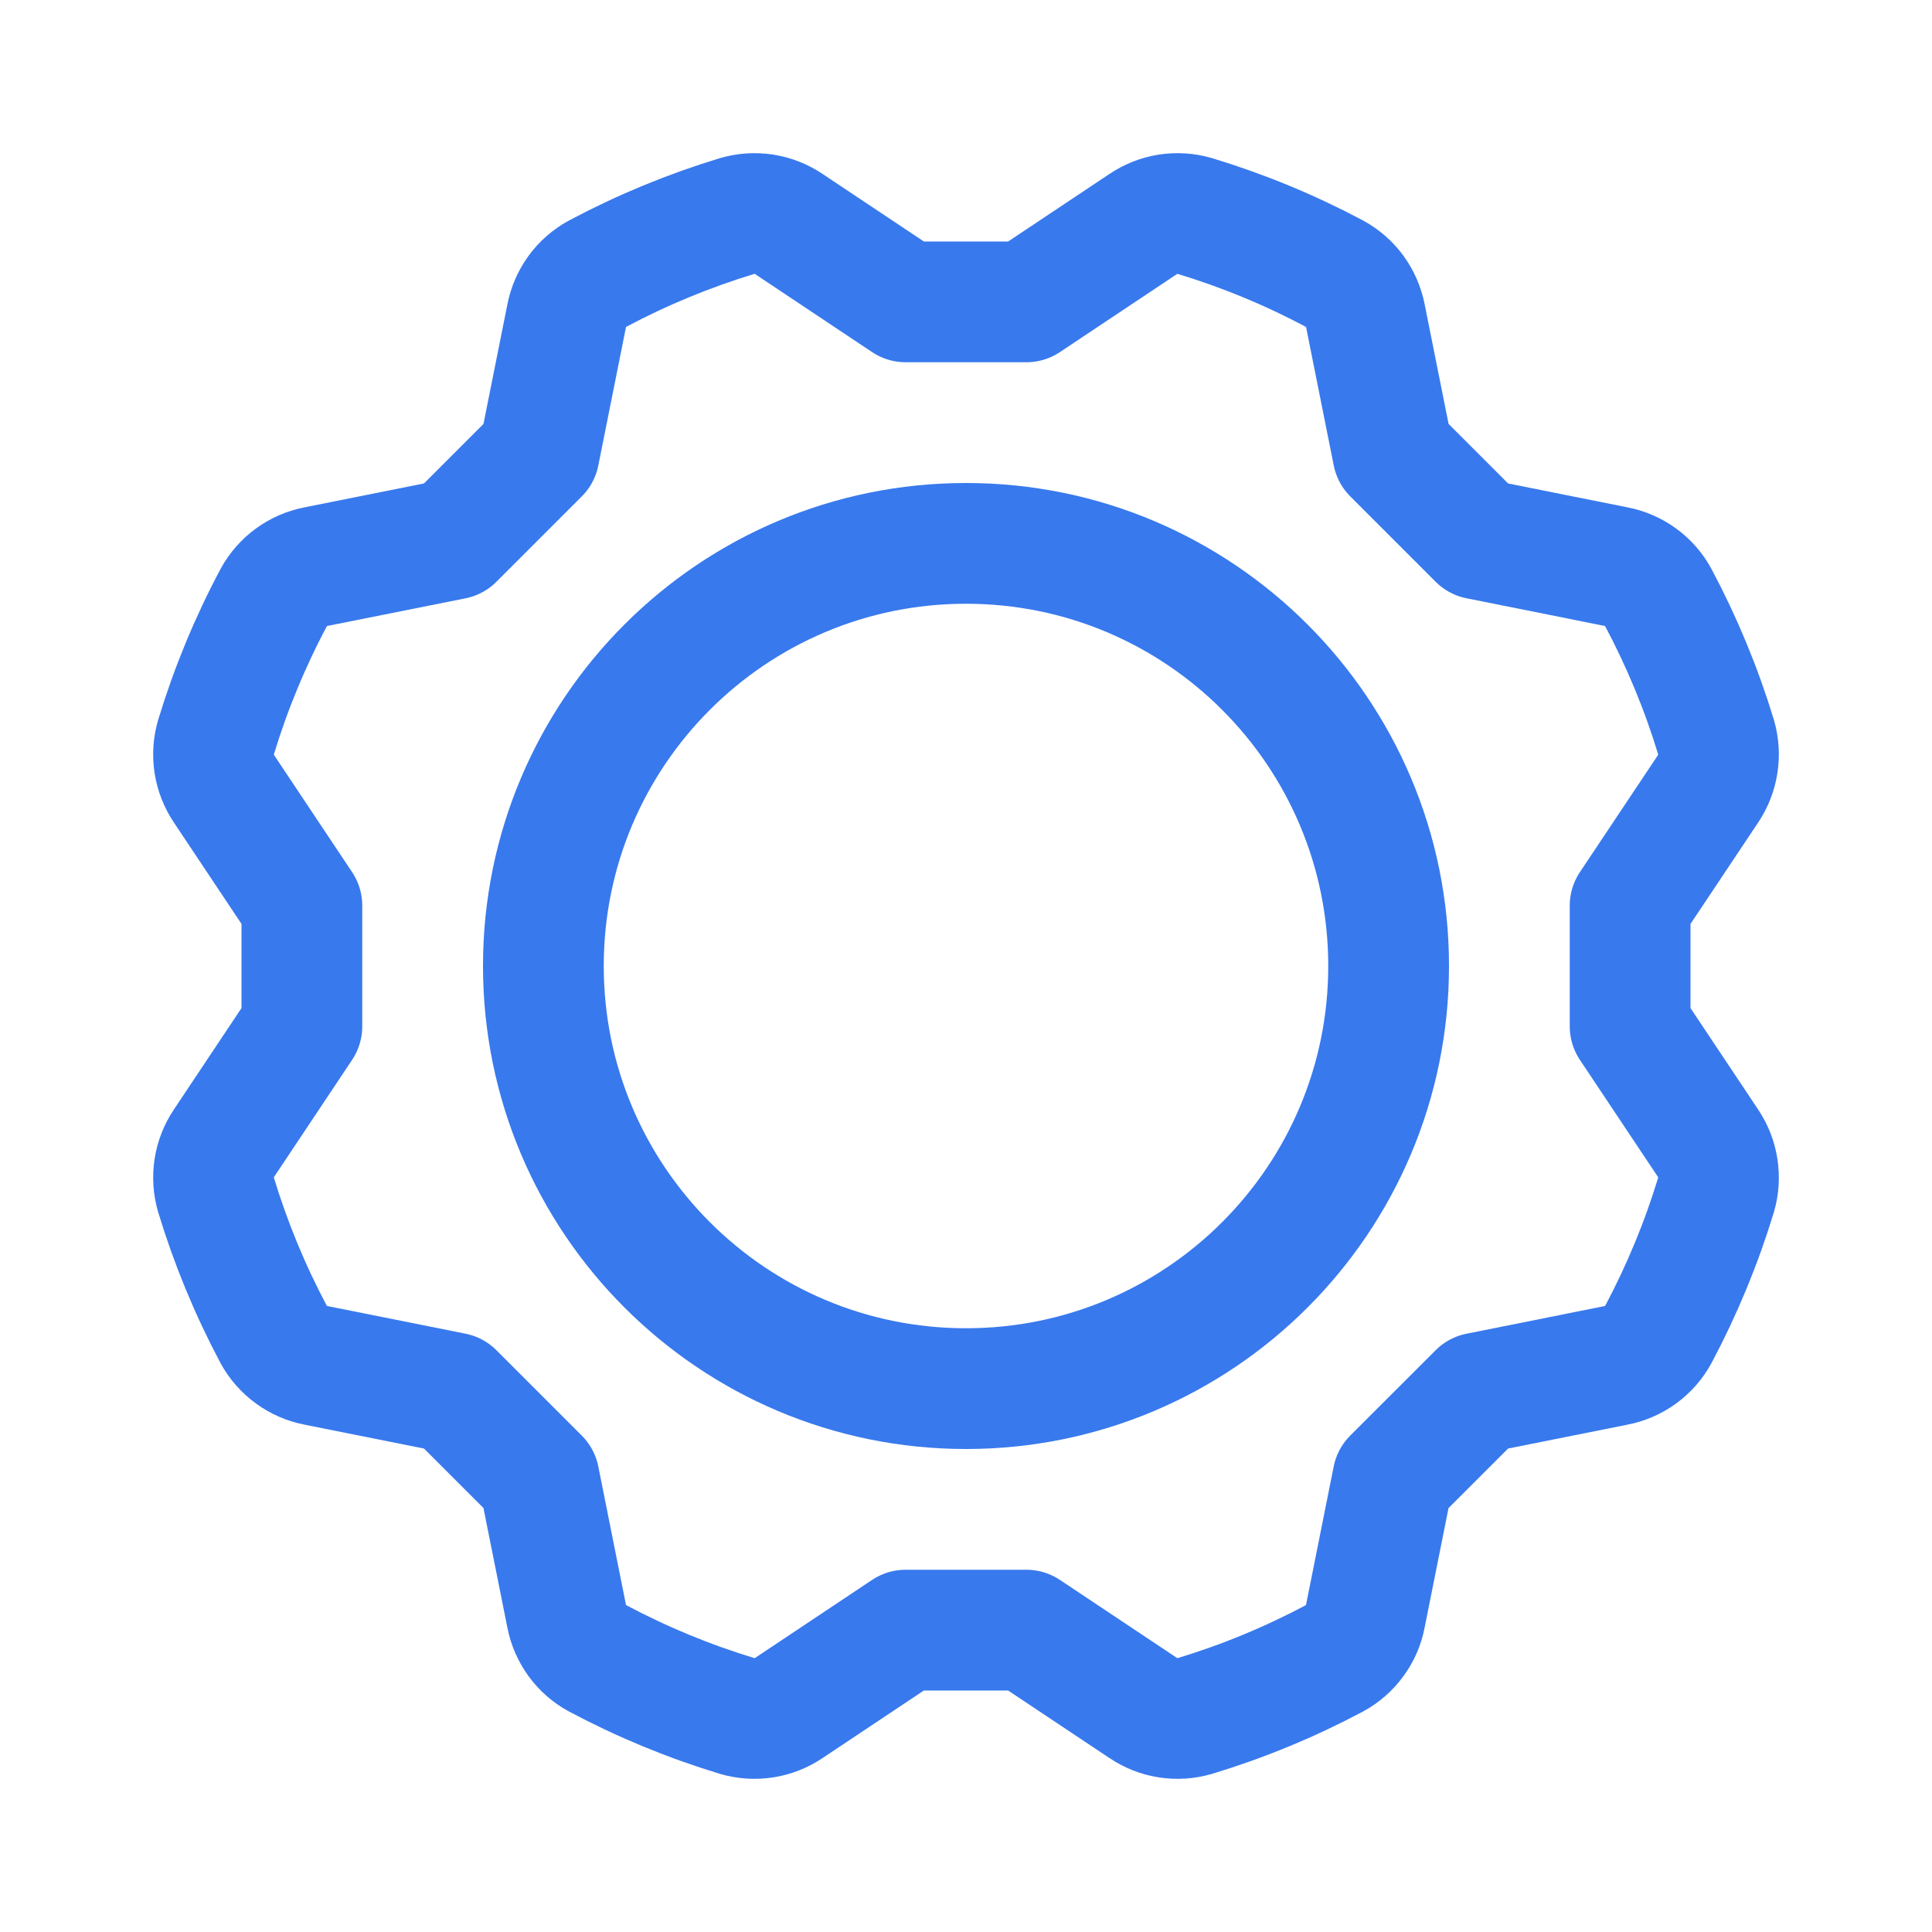
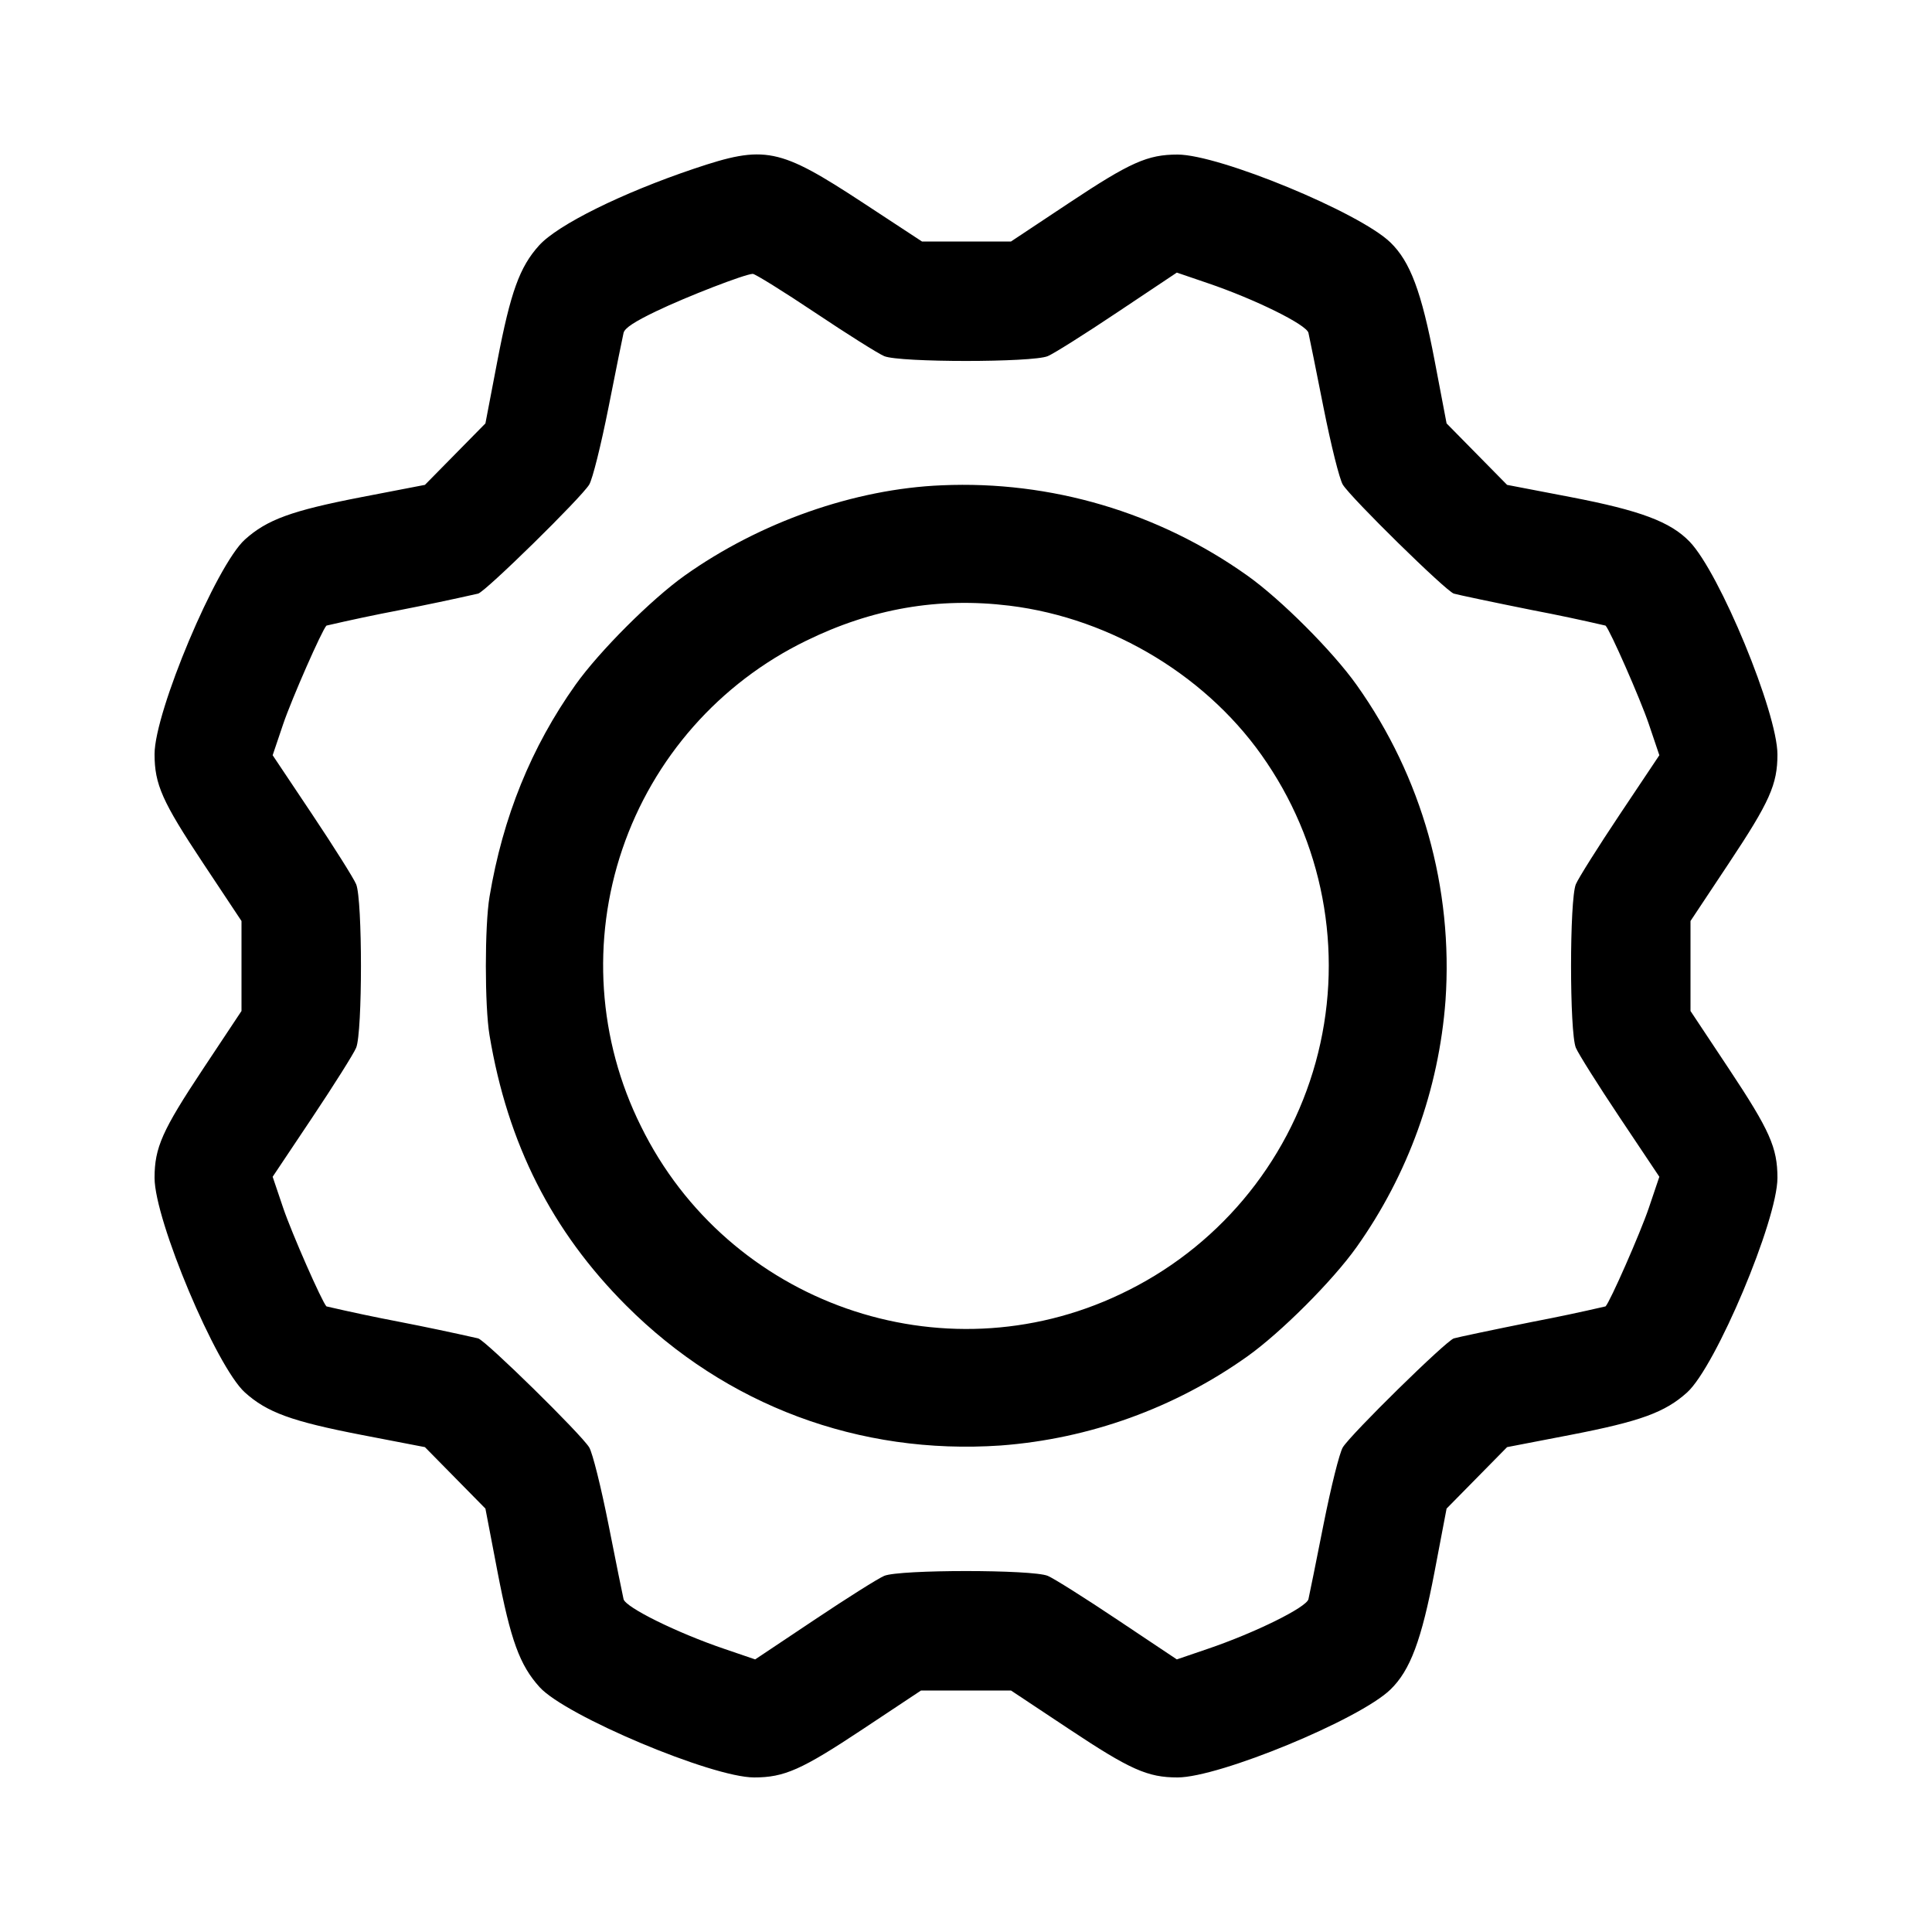
- <svg xmlns="http://www.w3.org/2000/svg" width="32" height="32" viewBox="0 0 32 32" fill="none">
-   <path d="M16 23C19.866 23 23 19.866 23 16C23 12.134 19.866 9 16 9C12.134 9 9 12.134 9 16C9 19.866 12.134 23 16 23Z" stroke="#3879ED" stroke-width="2" stroke-linecap="round" stroke-linejoin="round" />
-   <path d="M27 15L28.289 13.068C28.373 12.943 28.428 12.802 28.451 12.653C28.474 12.505 28.465 12.353 28.423 12.209C28.18 11.409 27.859 10.634 27.466 9.896C27.394 9.764 27.294 9.65 27.173 9.562C27.052 9.474 26.913 9.413 26.765 9.385L24.486 8.929L23.072 7.515L22.616 5.235C22.587 5.088 22.527 4.949 22.439 4.827C22.35 4.706 22.236 4.606 22.105 4.534C21.366 4.141 20.592 3.821 19.791 3.578C19.647 3.536 19.495 3.526 19.347 3.549C19.199 3.572 19.057 3.628 18.933 3.712L17 5H15L13.068 3.712C12.943 3.628 12.802 3.572 12.654 3.549C12.505 3.526 12.354 3.536 12.209 3.578C11.409 3.821 10.634 4.141 9.896 4.534C9.764 4.606 9.65 4.706 9.562 4.827C9.474 4.949 9.413 5.088 9.385 5.235L8.929 7.515L7.515 8.929L5.235 9.385C5.088 9.413 4.949 9.473 4.828 9.562C4.707 9.65 4.607 9.764 4.535 9.895C4.141 10.634 3.821 11.409 3.578 12.209C3.536 12.353 3.526 12.505 3.549 12.653C3.572 12.802 3.628 12.943 3.712 13.068L5 15V17L3.712 18.932C3.628 19.057 3.572 19.198 3.549 19.347C3.526 19.495 3.536 19.647 3.578 19.791C3.821 20.591 4.141 21.366 4.534 22.105C4.606 22.236 4.707 22.35 4.828 22.438C4.949 22.526 5.088 22.587 5.235 22.615L7.515 23.071L8.929 24.485L9.385 26.765C9.413 26.912 9.474 27.051 9.562 27.173C9.65 27.294 9.764 27.394 9.896 27.466C10.634 27.859 11.409 28.179 12.209 28.422C12.353 28.464 12.505 28.474 12.653 28.451C12.802 28.428 12.943 28.372 13.068 28.288L15 27H17L18.933 28.288C19.057 28.372 19.199 28.428 19.347 28.451C19.495 28.474 19.647 28.464 19.791 28.422C20.592 28.179 21.366 27.859 22.105 27.466C22.236 27.394 22.35 27.294 22.438 27.173C22.527 27.052 22.587 26.913 22.615 26.765L23.071 24.485L24.486 23.071L26.765 22.615C26.913 22.587 27.052 22.526 27.173 22.438C27.294 22.35 27.394 22.236 27.466 22.105C27.859 21.366 28.18 20.591 28.423 19.791C28.465 19.647 28.474 19.495 28.451 19.347C28.428 19.199 28.373 19.057 28.289 18.933L27 17V15Z" stroke="#3879ED" stroke-width="2" stroke-linecap="round" stroke-linejoin="round" />
+ <svg xmlns="http://www.w3.org/2000/svg" width="32" height="32" fill="none">
+   <path d="M11.493 2.795c-1.193.402-2.255.928-2.564 1.27-.322.356-.472.772-.69 1.908l-.199 1.04-.501.509-.501.509-1.052.203c-1.157.224-1.564.373-1.93.703-.475.429-1.496 2.854-1.496 3.553 0 .502.127.787.802 1.804l.638.961v1.49l-.638.961c-.675 1.017-.802 1.302-.802 1.804 0 .699 1.021 3.124 1.496 3.553.366.33.773.479 1.93.703l1.052.203.501.509.501.509.199 1.04c.22 1.144.368 1.551.698 1.917.429.475 2.854 1.496 3.553 1.496.502 0 .787-.127 1.804-.802l.961-.638h1.49l.961.638c1.014.674 1.302.802 1.798.802.691 0 3.011-.958 3.525-1.455.329-.318.515-.816.733-1.958l.198-1.04.501-.509.501-.509 1.052-.203c1.157-.224 1.564-.373 1.93-.703.475-.429 1.496-2.854 1.496-3.553 0-.502-.127-.787-.802-1.804L28 16.745v-1.49l.638-.961c.674-1.014.802-1.302.802-1.798 0-.691-.958-3.011-1.455-3.525-.318-.329-.816-.516-1.971-.738l-1.052-.202-.501-.509-.501-.509-.198-1.04c-.218-1.142-.404-1.64-.733-1.958-.514-.497-2.834-1.455-3.525-1.455-.496 0-.784.128-1.798.802L16.745 4h-1.474l-.975-.64c-1.397-.916-1.624-.962-2.803-.565m2.009 2.384c.532.356 1.047.68 1.144.72.253.106 2.455.106 2.708 0 .097-.04.618-.368 1.157-.729l.981-.655.507.173c.787.267 1.641.689 1.673.825.015.063.127.618.249 1.234.126.633.265 1.189.32 1.28.135.22 1.707 1.763 1.839 1.805.059.018.645.142 1.302.274a31.37 31.37 0 0 1 1.211.256c.074.074.577 1.219.716 1.629l.175.518-.655.98c-.36.539-.688 1.06-.728 1.157-.106.253-.106 2.455 0 2.708.04.097.368.618.728 1.157l.655.98-.175.518c-.139.41-.642 1.555-.716 1.629a31.37 31.37 0 0 1-1.211.256c-.657.132-1.243.256-1.302.274-.132.042-1.704 1.585-1.839 1.805-.055.091-.194.647-.32 1.28-.122.616-.234 1.171-.249 1.234-.032.136-.886.558-1.673.825l-.507.173-.981-.655c-.539-.361-1.06-.689-1.157-.729-.253-.106-2.455-.106-2.708 0-.097.04-.618.368-1.157.729l-.981.655-.507-.173c-.787-.267-1.641-.689-1.673-.825-.015-.063-.127-.618-.249-1.234-.126-.633-.265-1.189-.32-1.28-.135-.22-1.707-1.763-1.839-1.805a44.914 44.914 0 0 0-1.302-.274 31.37 31.37 0 0 1-1.211-.256c-.074-.074-.577-1.219-.716-1.629l-.175-.518.655-.98c.36-.539.688-1.06.728-1.157.106-.253.106-2.455 0-2.708-.04-.097-.368-.618-.728-1.157l-.655-.98.175-.518c.139-.41.642-1.555.716-1.629a31.37 31.37 0 0 1 1.211-.256 44.914 44.914 0 0 0 1.302-.274c.132-.042 1.704-1.585 1.839-1.805.055-.091.194-.647.32-1.28.122-.616.234-1.171.249-1.233.019-.08.176-.184.543-.36.504-.242 1.462-.613 1.597-.618.037-.001.503.288 1.034.643M15.6 8.038c-1.444.059-3.012.609-4.259 1.495-.554.394-1.414 1.254-1.808 1.808-.735 1.035-1.204 2.191-1.425 3.512-.081.481-.081 1.813 0 2.294.3 1.798 1.032 3.245 2.266 4.479 1.653 1.653 3.856 2.476 6.199 2.316a8.096 8.096 0 0 0 4.082-1.472c.559-.397 1.418-1.256 1.815-1.815a8.096 8.096 0 0 0 1.472-4.082 8.053 8.053 0 0 0-1.472-5.228c-.396-.558-1.255-1.418-1.811-1.812A8.113 8.113 0 0 0 15.6 8.038m1.12 1.994c1.711.21 3.33 1.2 4.266 2.606a6.016 6.016 0 0 1-2.43 8.798c-2.949 1.402-6.498.157-7.941-2.784a5.98 5.98 0 0 1 2.733-8.037c1.092-.536 2.195-.727 3.372-.583" fill-rule="evenodd" fill="#000" />
</svg>
